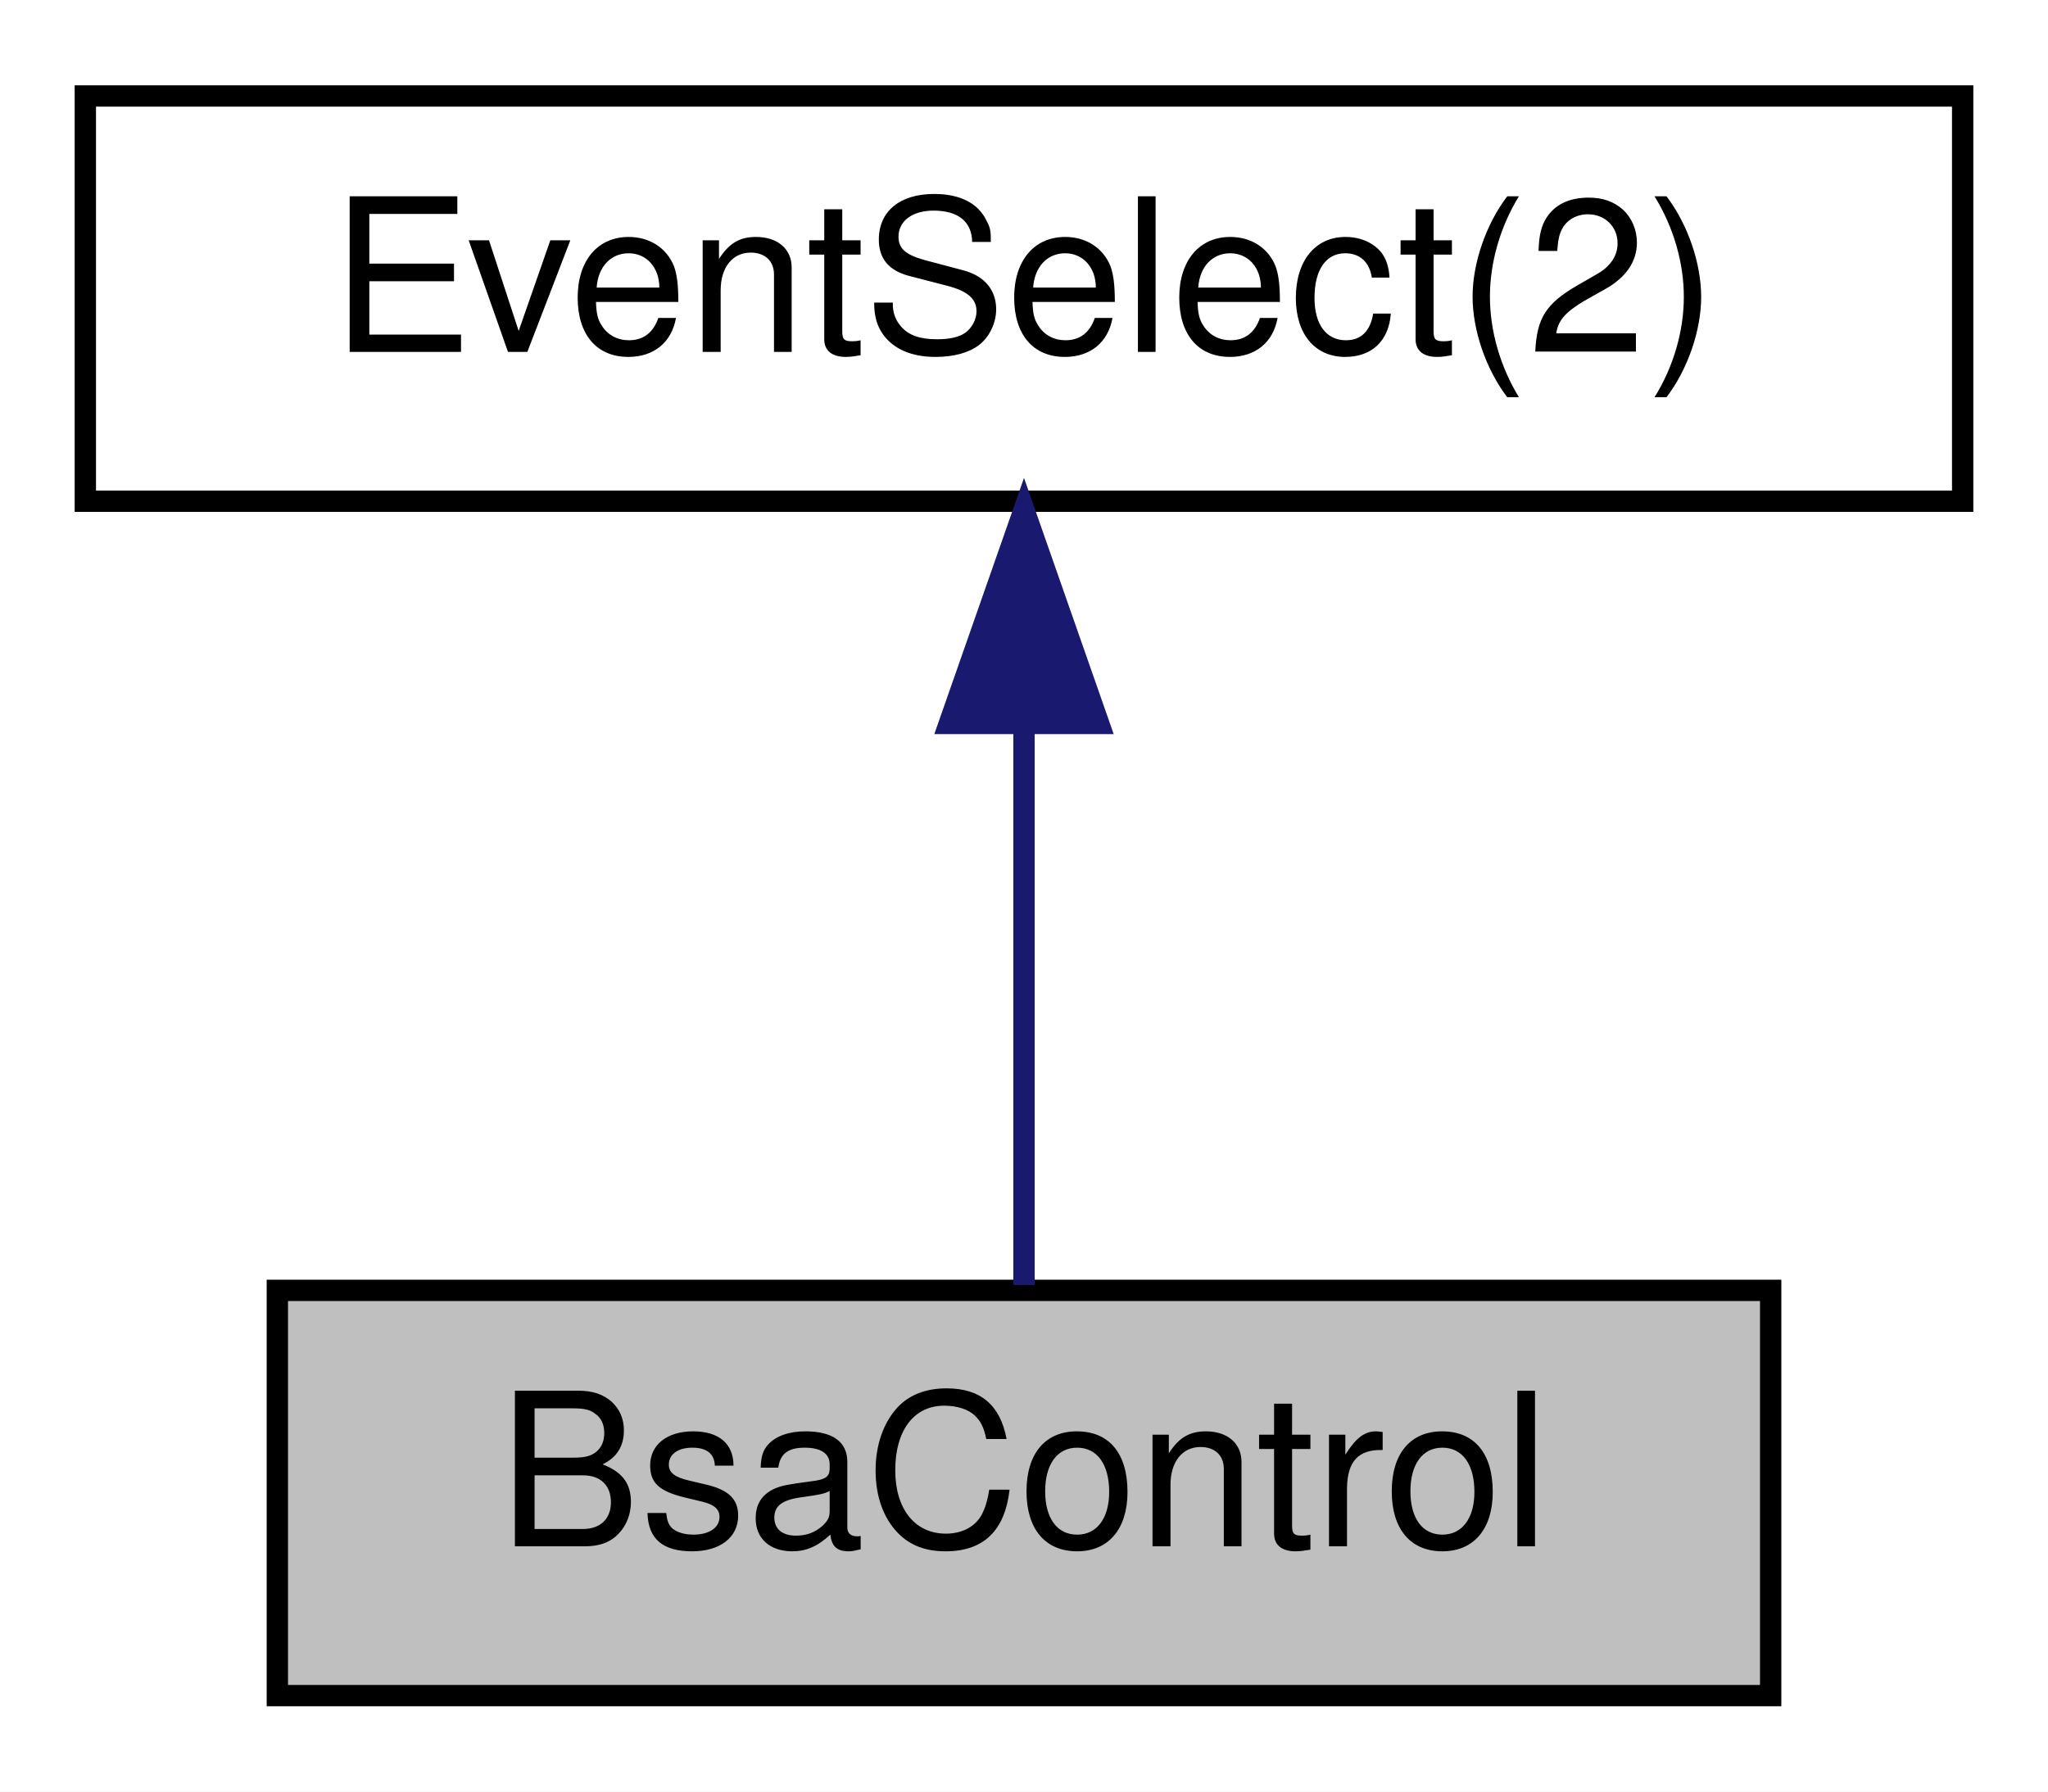
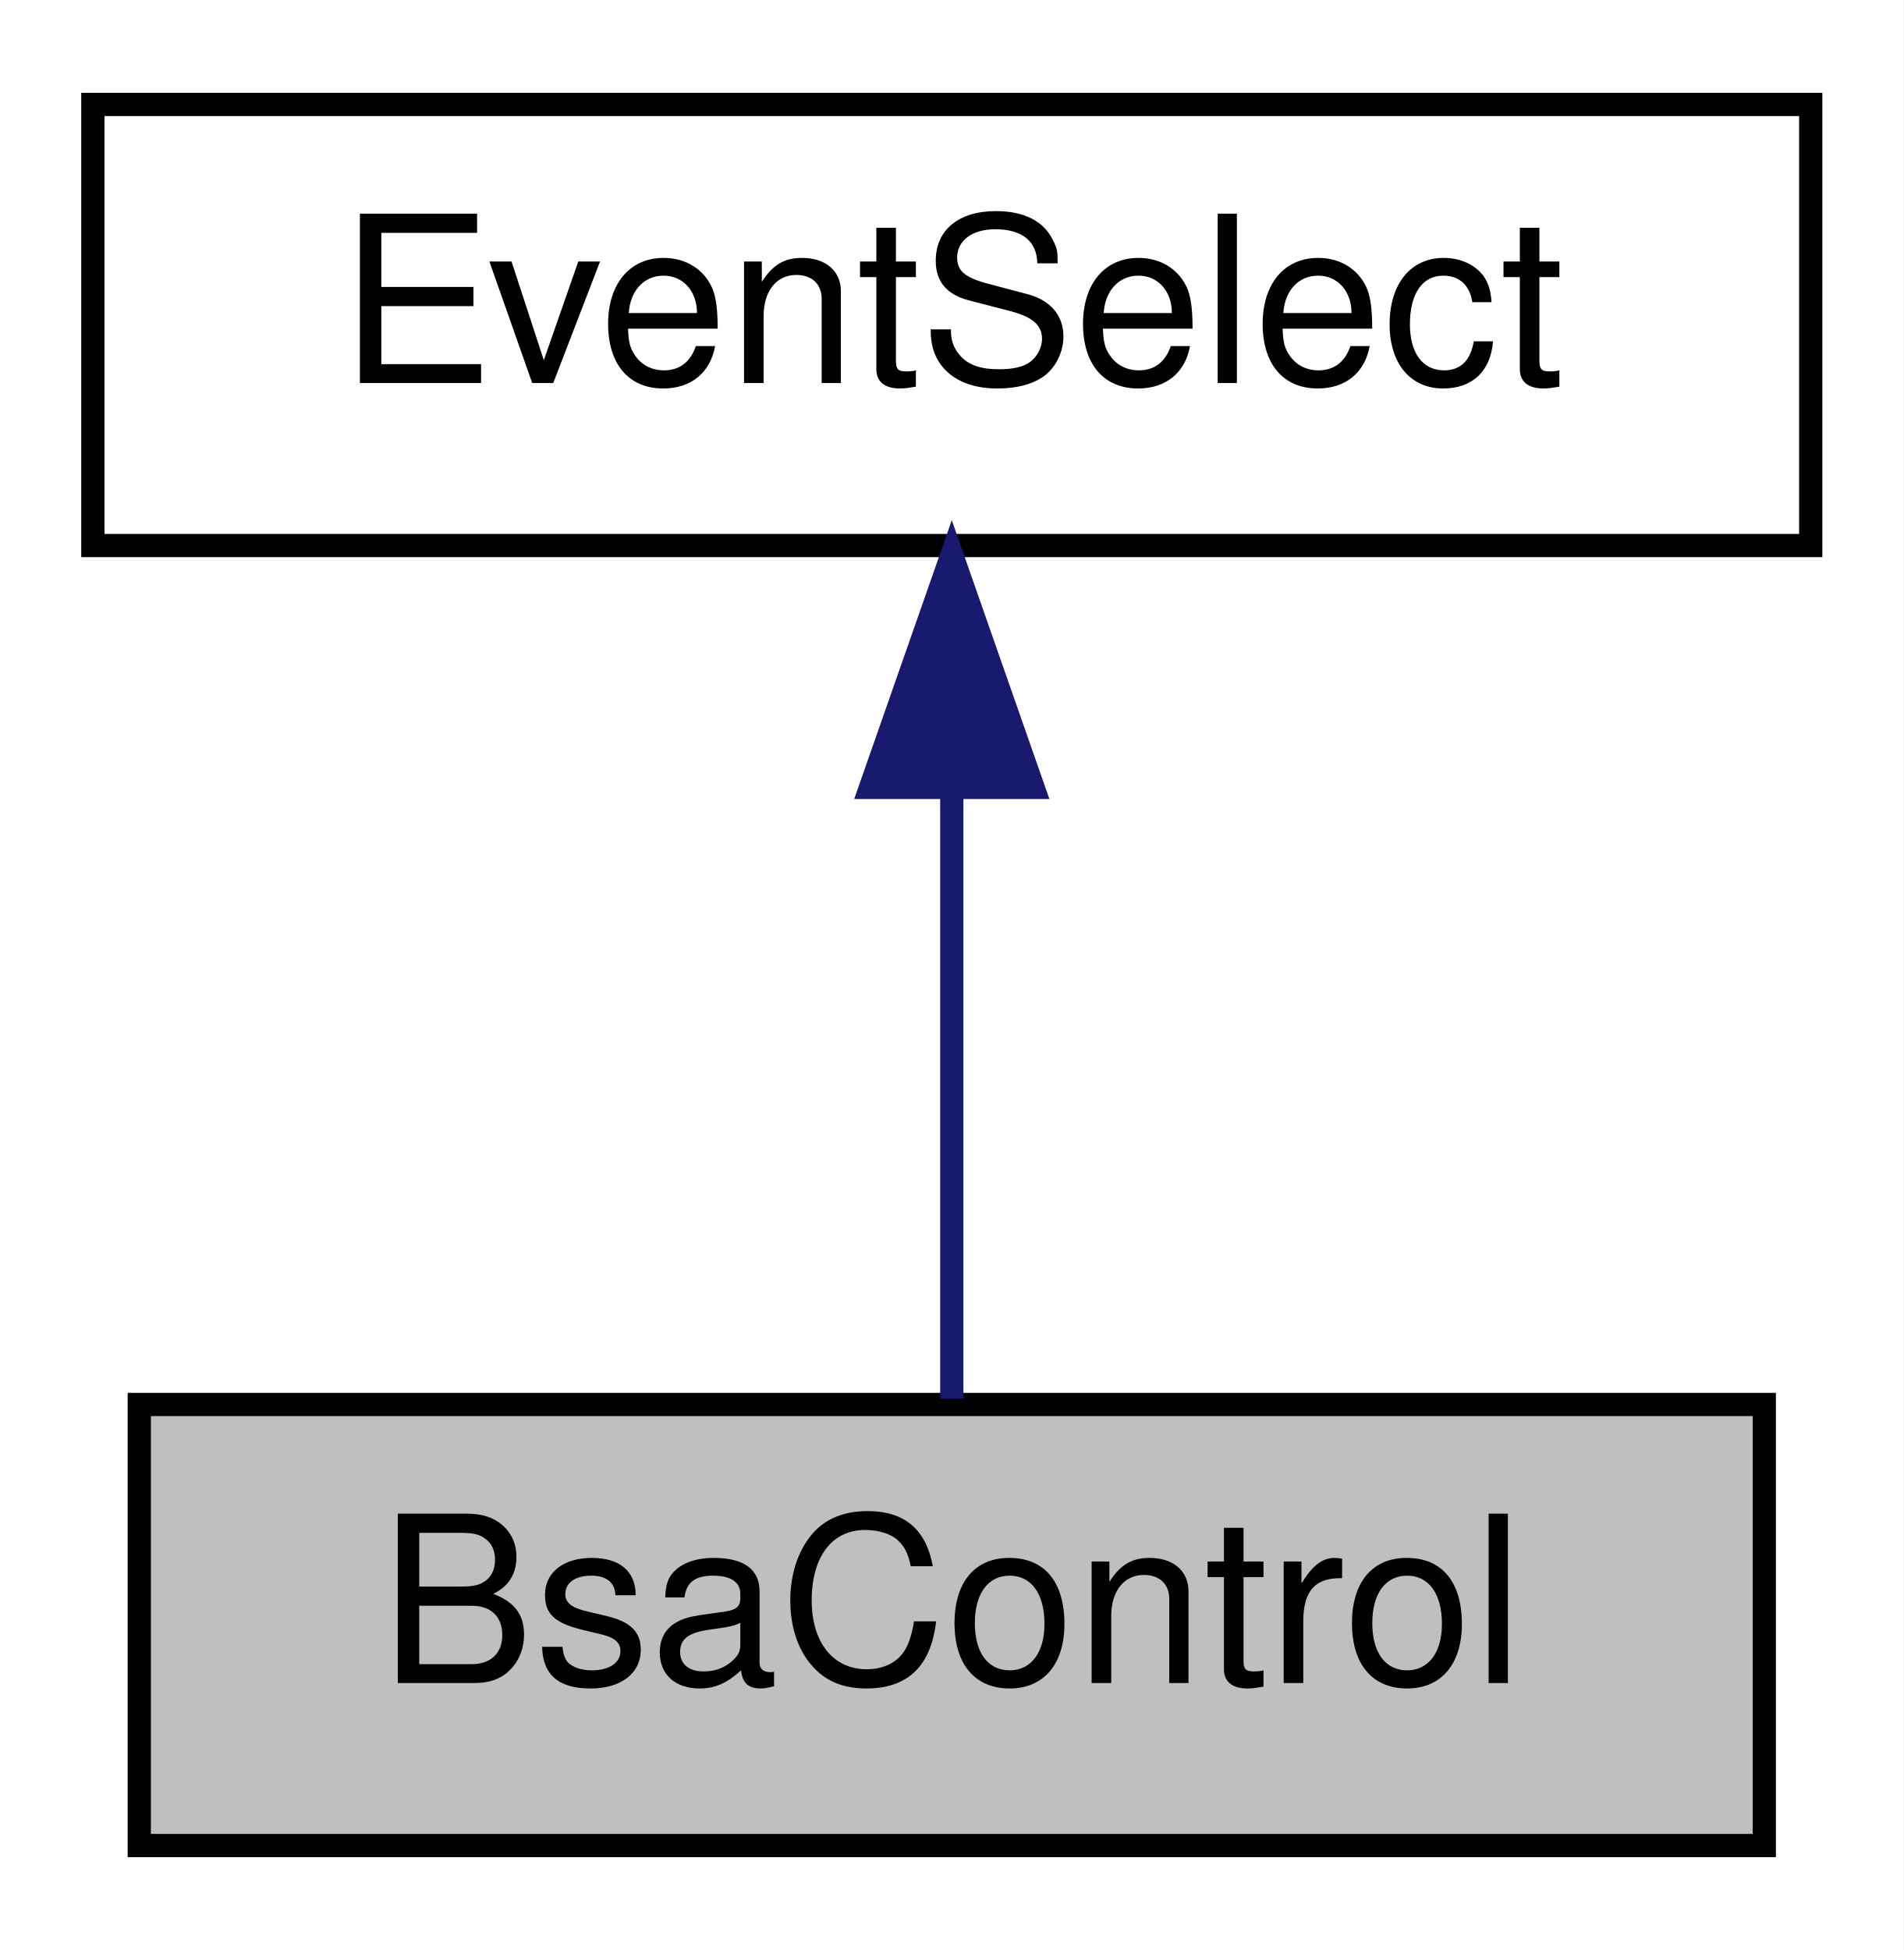
- <svg xmlns="http://www.w3.org/2000/svg" xmlns:xlink="http://www.w3.org/1999/xlink" width="96pt" height="84pt" viewBox="0.00 0.00 96.00 84.00">
+ <svg xmlns="http://www.w3.org/2000/svg" xmlns:xlink="http://www.w3.org/1999/xlink" width="82pt" height="84pt" viewBox="0.00 0.00 82.00 84.00">
  <g id="graph0" class="graph" transform="scale(1 1) rotate(0) translate(4 80)">
-     <polygon fill="white" stroke="transparent" points="-4,4 -4,-80 92,-80 92,4 -4,4" />
+     <polygon fill="white" stroke="transparent" points="-4,4 -4,-80 78,-80 78,4 -4,4" />
    <g id="node1" class="node">
      <g id="a_node1">
        <a xlink:title=" ">
-           <polygon fill="#bfbfbf" stroke="black" points="9,-0.5 9,-19.5 79,-19.5 79,-0.5 9,-0.5" />
-           <text text-anchor="middle" x="44" y="-7.5" font-family="Helvetica,sans-Serif" font-size="10.00">BsaControl</text>
+           <polygon fill="#bfbfbf" stroke="black" points="2,-0.5 2,-19.5 72,-19.5 72,-0.5 2,-0.5" />
+           <text text-anchor="middle" x="37" y="-7.5" font-family="Helvetica,sans-Serif" font-size="10.00">BsaControl</text>
        </a>
      </g>
    </g>
    <g id="node2" class="node">
      <g id="a_node2">
        <a xlink:href="classEventSelect.html" target="_top" xlink:title=" ">
-           <polygon fill="white" stroke="black" points="0,-56.5 0,-75.5 88,-75.5 88,-56.5 0,-56.5" />
-           <text text-anchor="middle" x="44" y="-63.5" font-family="Helvetica,sans-Serif" font-size="10.00">EventSelect(2)</text>
+           <polygon fill="white" stroke="black" points="0,-56.5 0,-75.5 74,-75.5 74,-56.5 0,-56.5" />
+           <text text-anchor="middle" x="37" y="-63.5" font-family="Helvetica,sans-Serif" font-size="10.00">EventSelect</text>
        </a>
      </g>
    </g>
    <g id="edge1" class="edge">
-       <path fill="none" stroke="midnightblue" d="M44,-45.8C44,-36.91 44,-26.78 44,-19.75" />
-       <polygon fill="midnightblue" stroke="midnightblue" points="40.5,-46.08 44,-56.08 47.5,-46.08 40.5,-46.08" />
+       <path fill="none" stroke="midnightblue" d="M37,-45.8C37,-36.91 37,-26.78 37,-19.75" />
+       <polygon fill="midnightblue" stroke="midnightblue" points="33.5,-46.08 37,-56.08 40.5,-46.08 33.5,-46.08" />
    </g>
  </g>
</svg>
